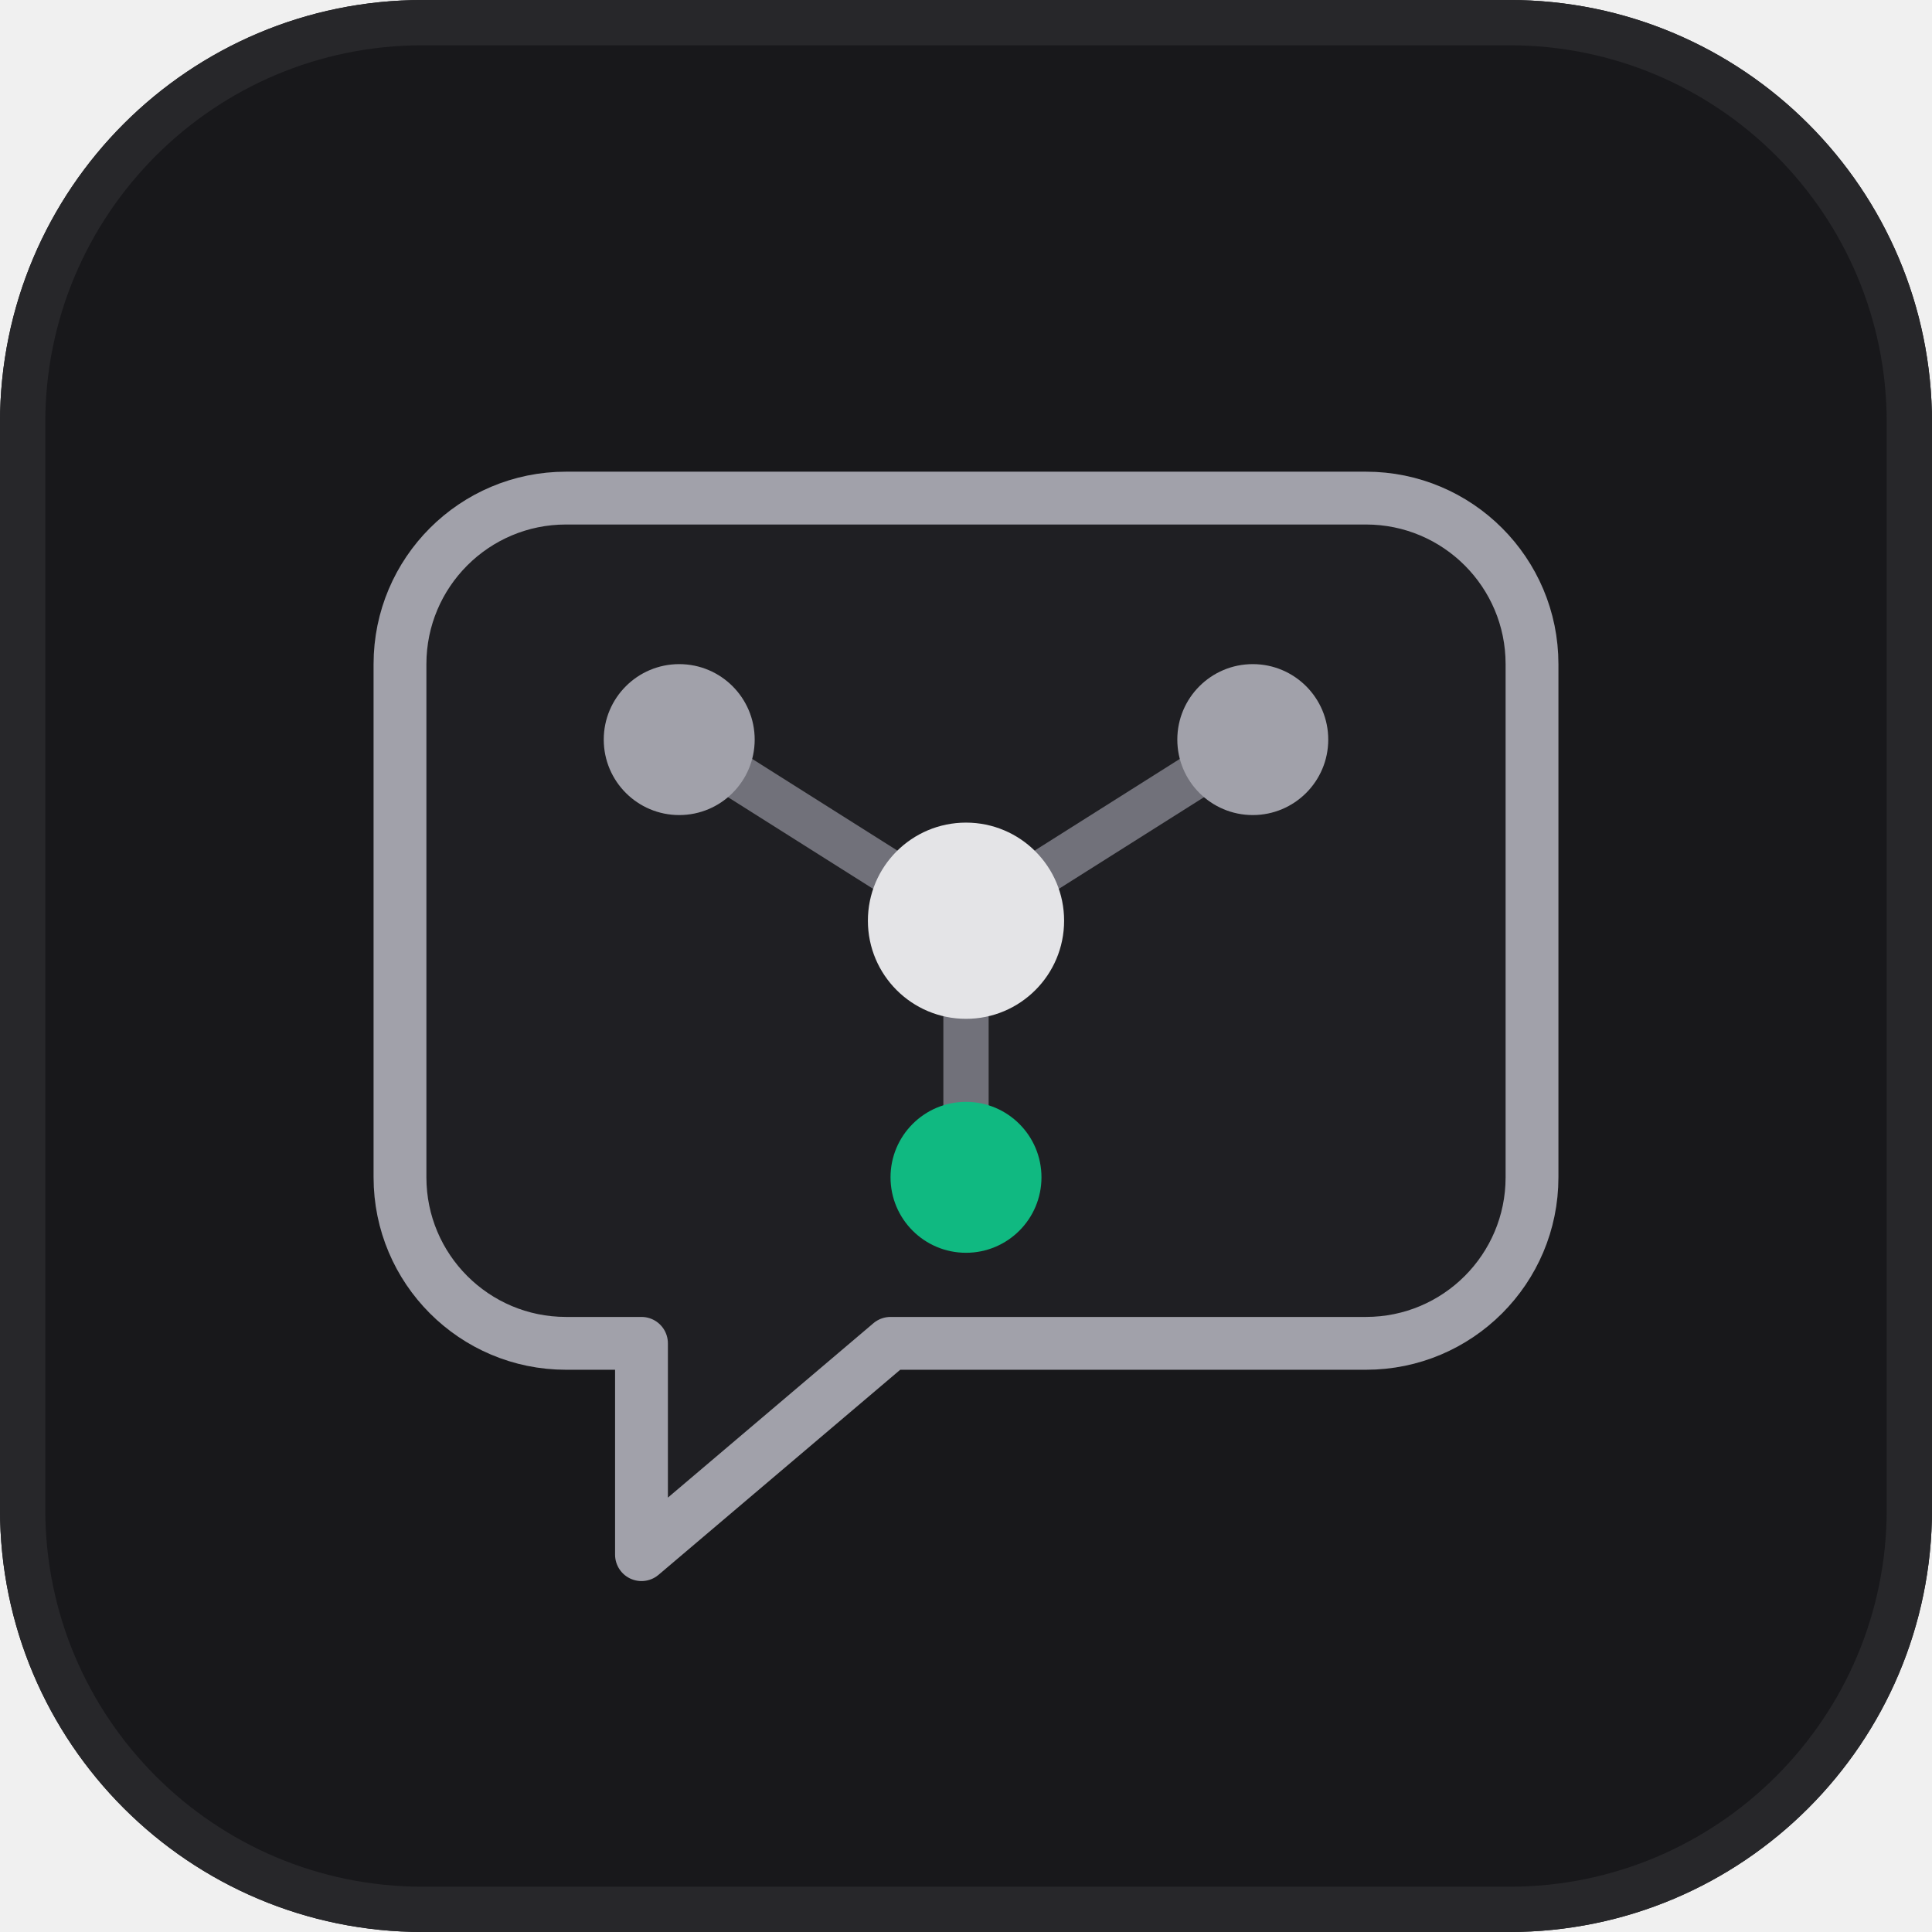
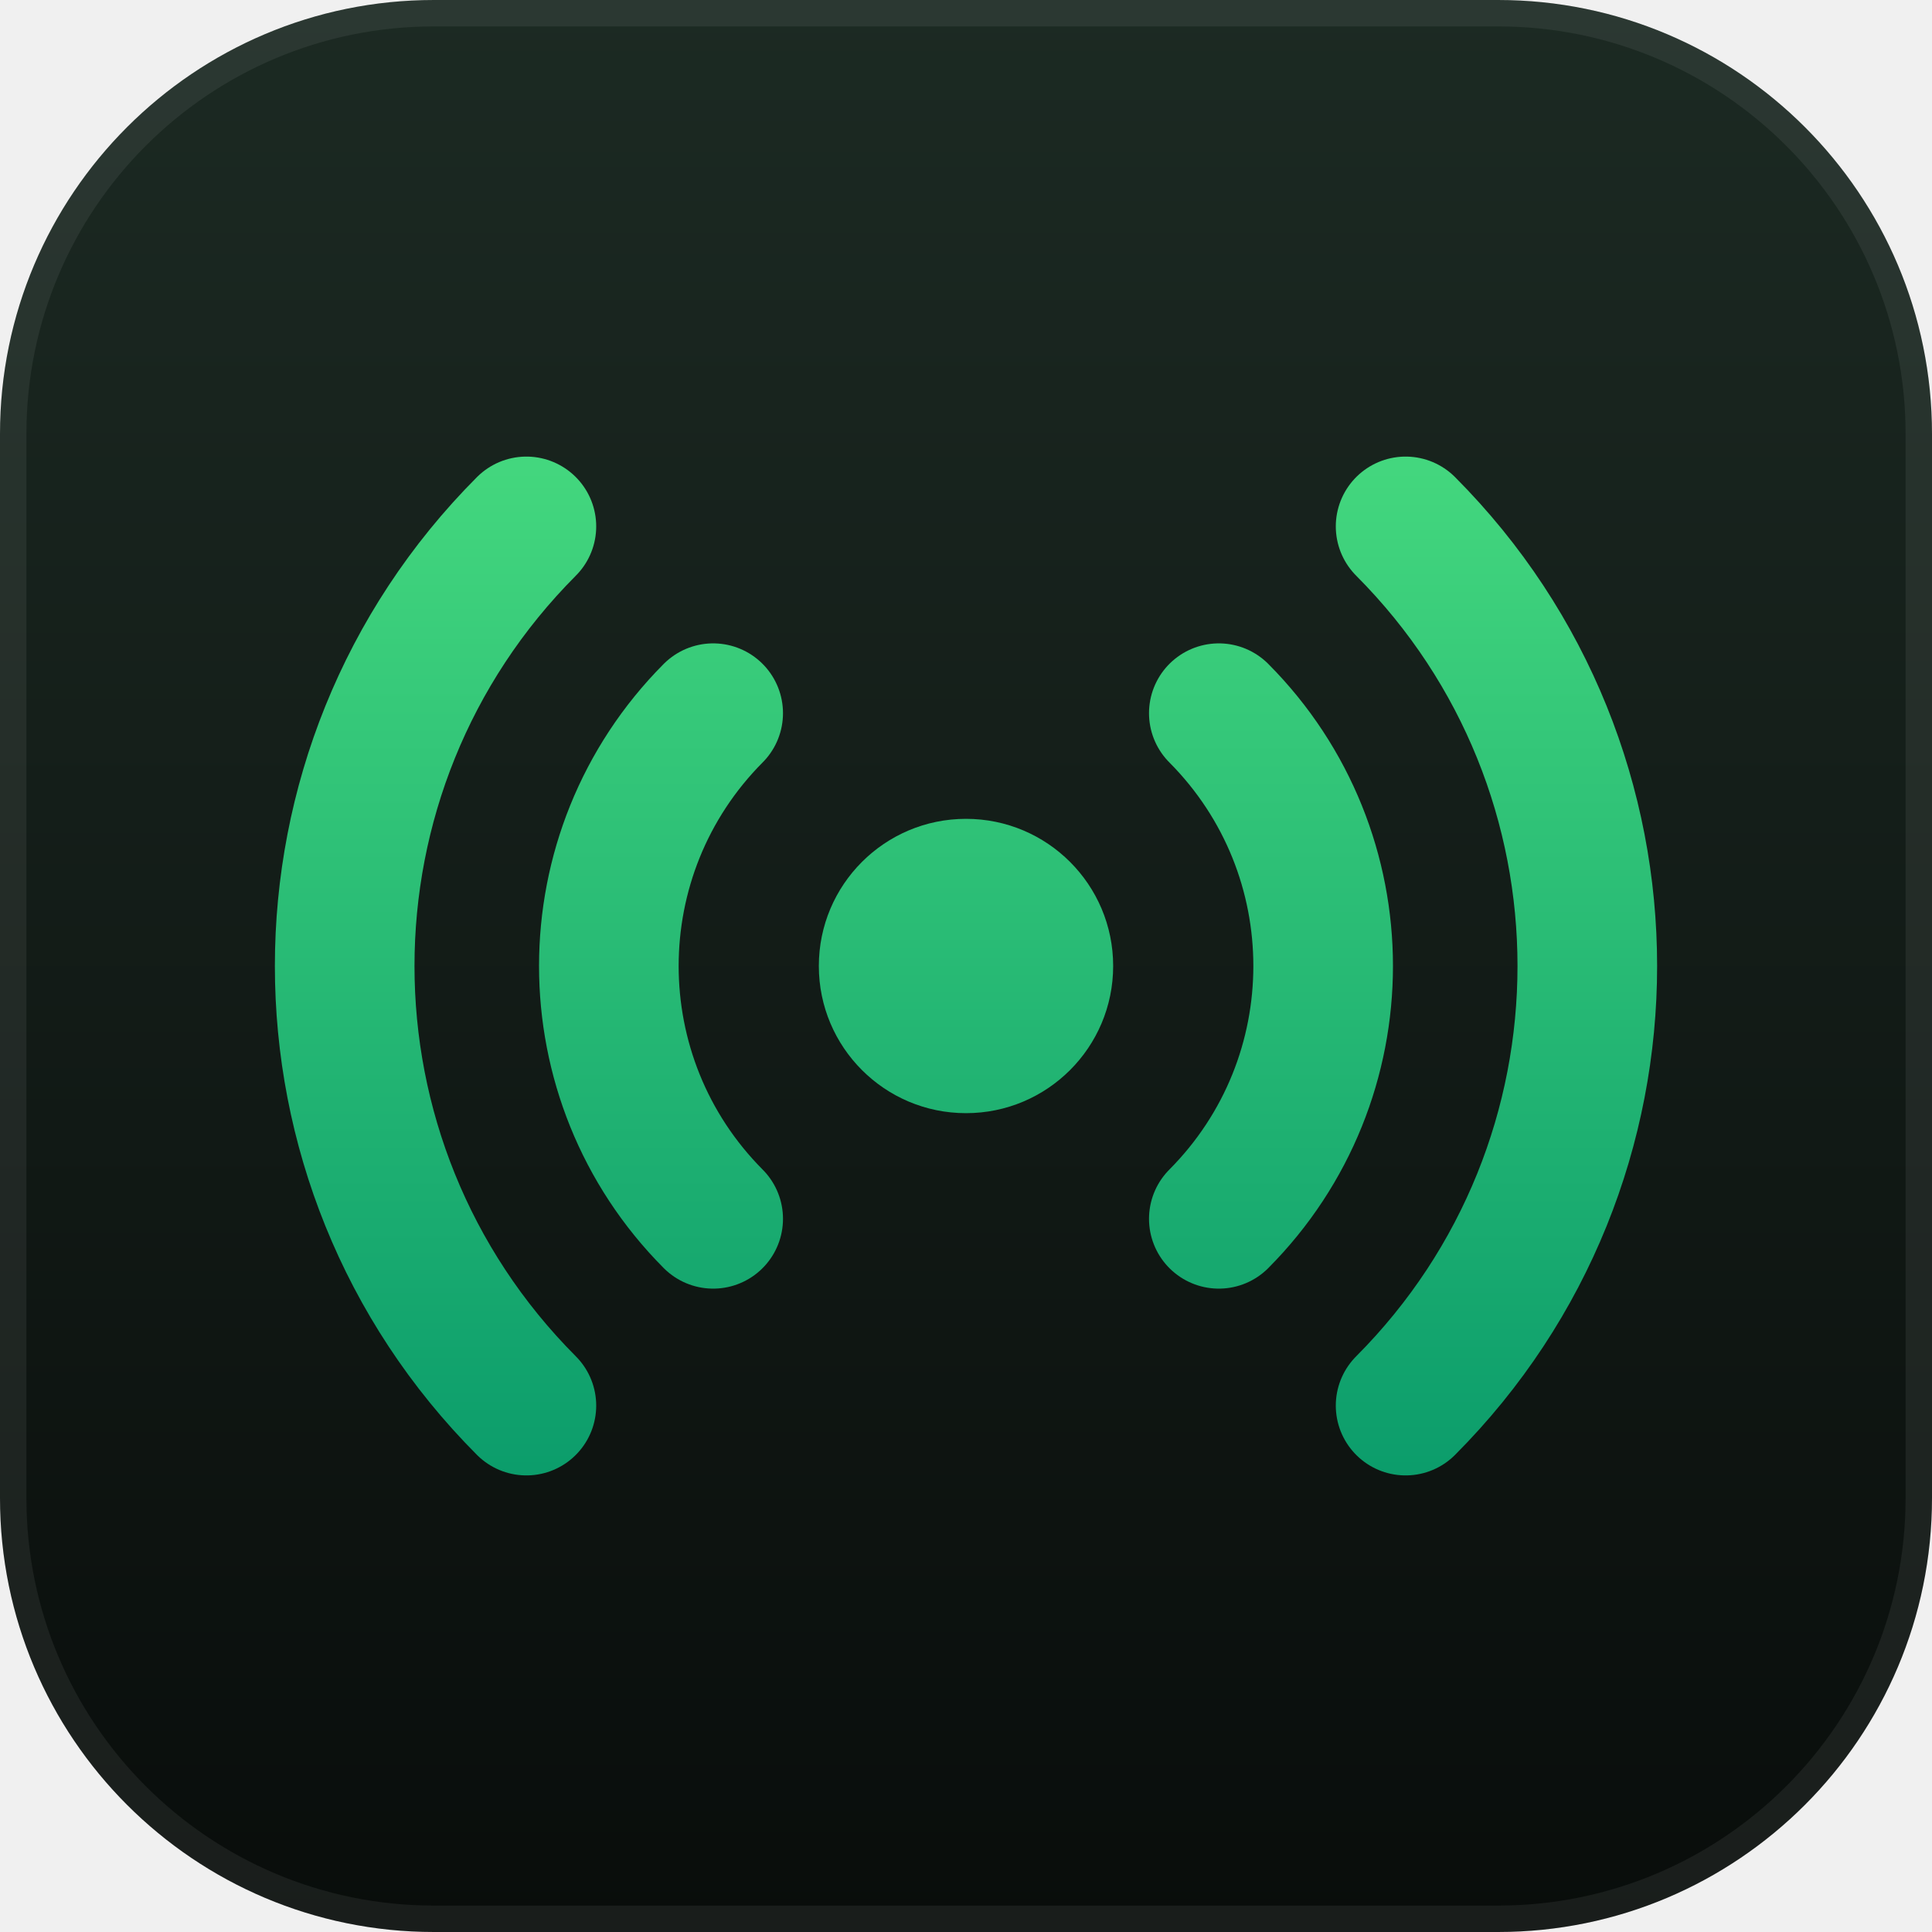
- <svg xmlns="http://www.w3.org/2000/svg" width="512" height="512" viewBox="0 0 512 512" fill="none">
-   <rect width="512" height="512" rx="112" fill="#18181b" />
-   <rect x="6" y="6" width="500" height="500" rx="106" fill="none" stroke="#27272a" stroke-width="12" />
-   <path d="M150 132 H362 a44 44 0 0 1 44 44 V312 a44 44 0 0 1 -44 44 H236 l-66 56 V356 H150 a44 44 0 0 1 -44 -44 V176 a44 44 0 0 1 44 -44 Z" fill="#1f1f23" stroke="#a1a1aa" stroke-width="14" stroke-linejoin="round" />
-   <g stroke="#71717a" stroke-width="12" stroke-linecap="round">
-     <line x1="256" y1="244" x2="180" y2="196" />
-     <line x1="256" y1="244" x2="332" y2="196" />
-     <line x1="256" y1="244" x2="256" y2="312" />
+ <svg xmlns="http://www.w3.org/2000/svg" width="1024" height="1024" viewBox="0 0 1024 1024" fill="none">
+   <defs>
+     <linearGradient id="bg" x1="0" y1="0" x2="0" y2="1024" gradientUnits="userSpaceOnUse">
+       <stop offset="0" stop-color="#1c2a23" />
+       <stop offset="1" stop-color="#090d0b" />
+     </linearGradient>
+     <linearGradient id="mark" x1="512" y1="180" x2="512" y2="844" gradientUnits="userSpaceOnUse">
+       <stop offset="0" stop-color="#4ade80" />
+       <stop offset="1" stop-color="#059669" />
+     </linearGradient>
+   </defs>
+   <rect width="1024" height="1024" rx="230" fill="url(#bg)" />
+   <rect x="7" y="7" width="1010" height="1010" rx="223" fill="none" stroke="#ffffff" stroke-opacity="0.07" stroke-width="14" />
+   <g stroke="url(#mark)" stroke-width="74" stroke-linecap="round" fill="none">
+     <path d="M 646 378 A 190 190 0 0 1 646 646" />
+     <path d="M 378 378 A 190 190 0 0 0 378 646" />
+     <path d="M 745 279 A 330 330 0 0 1 745 745" />
+     <path d="M 279 279 A 330 330 0 0 0 279 745" />
  </g>
-   <circle cx="256" cy="244" r="26" fill="#e4e4e7" />
-   <circle cx="180" cy="196" r="20" fill="#a1a1aa" />
-   <circle cx="332" cy="196" r="20" fill="#a1a1aa" />
-   <circle cx="256" cy="312" r="20" fill="#10b981" />
+   <circle cx="512" cy="512" r="78" fill="url(#mark)" />
</svg>
